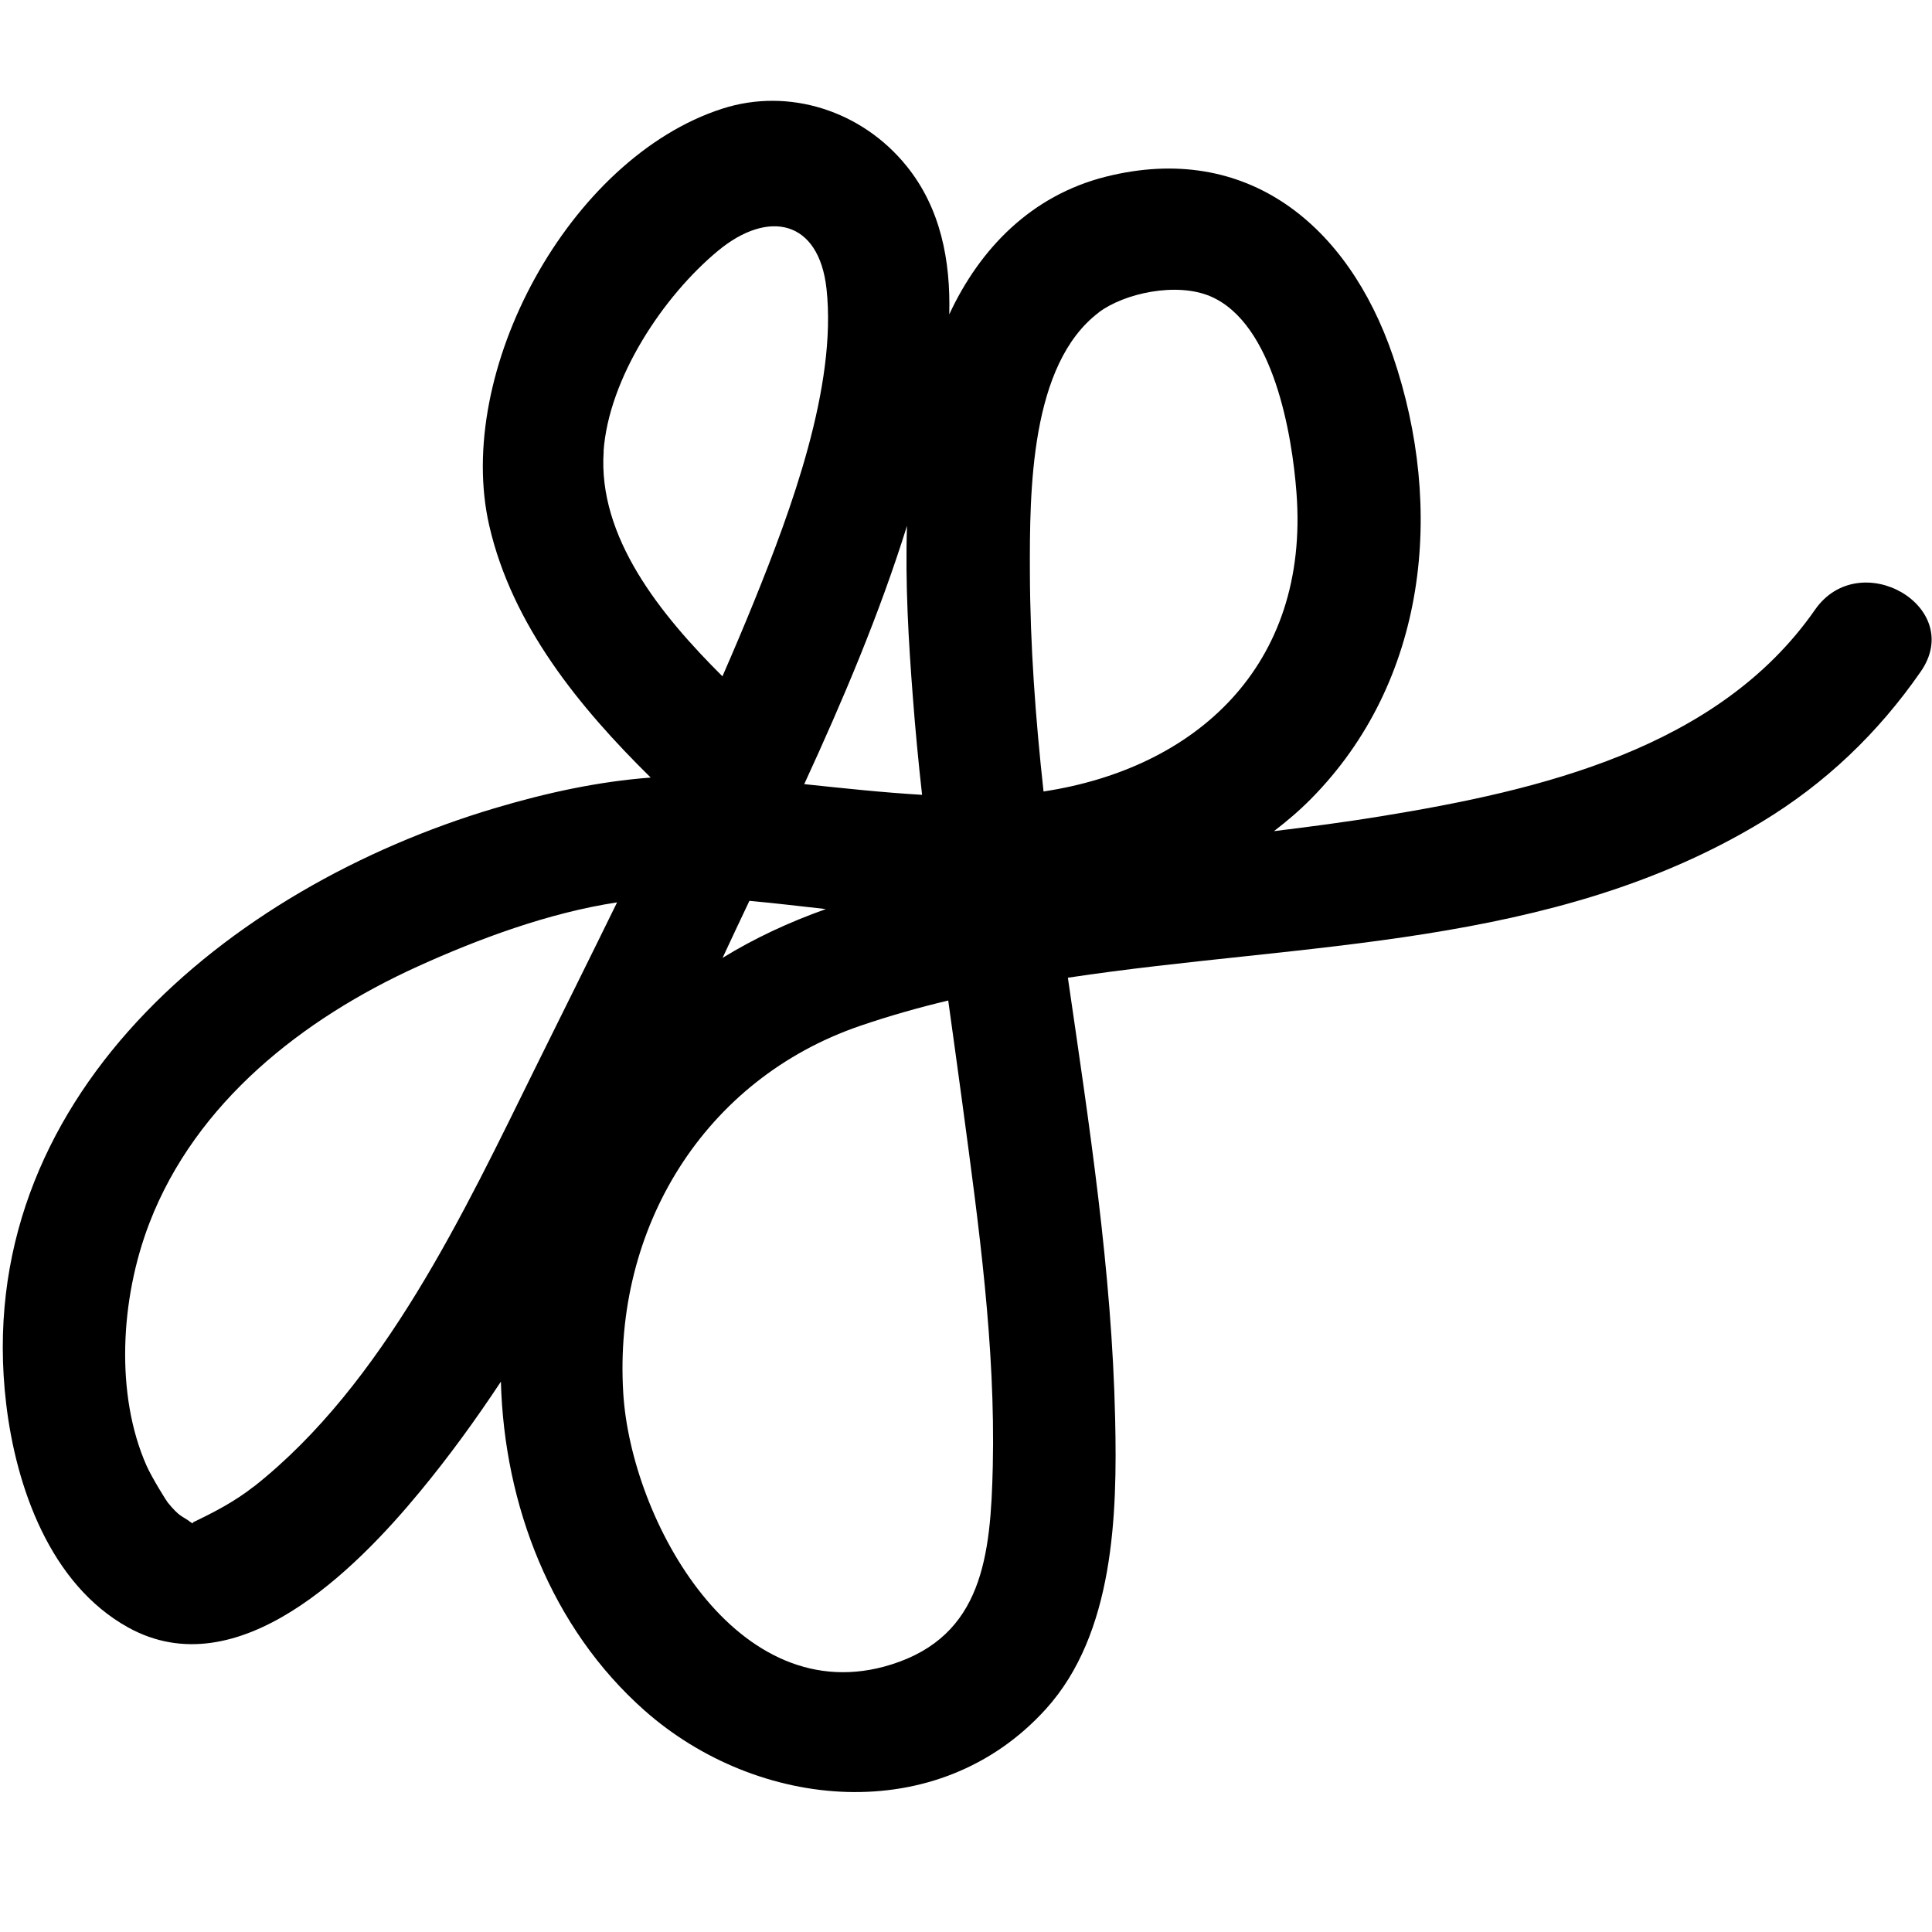
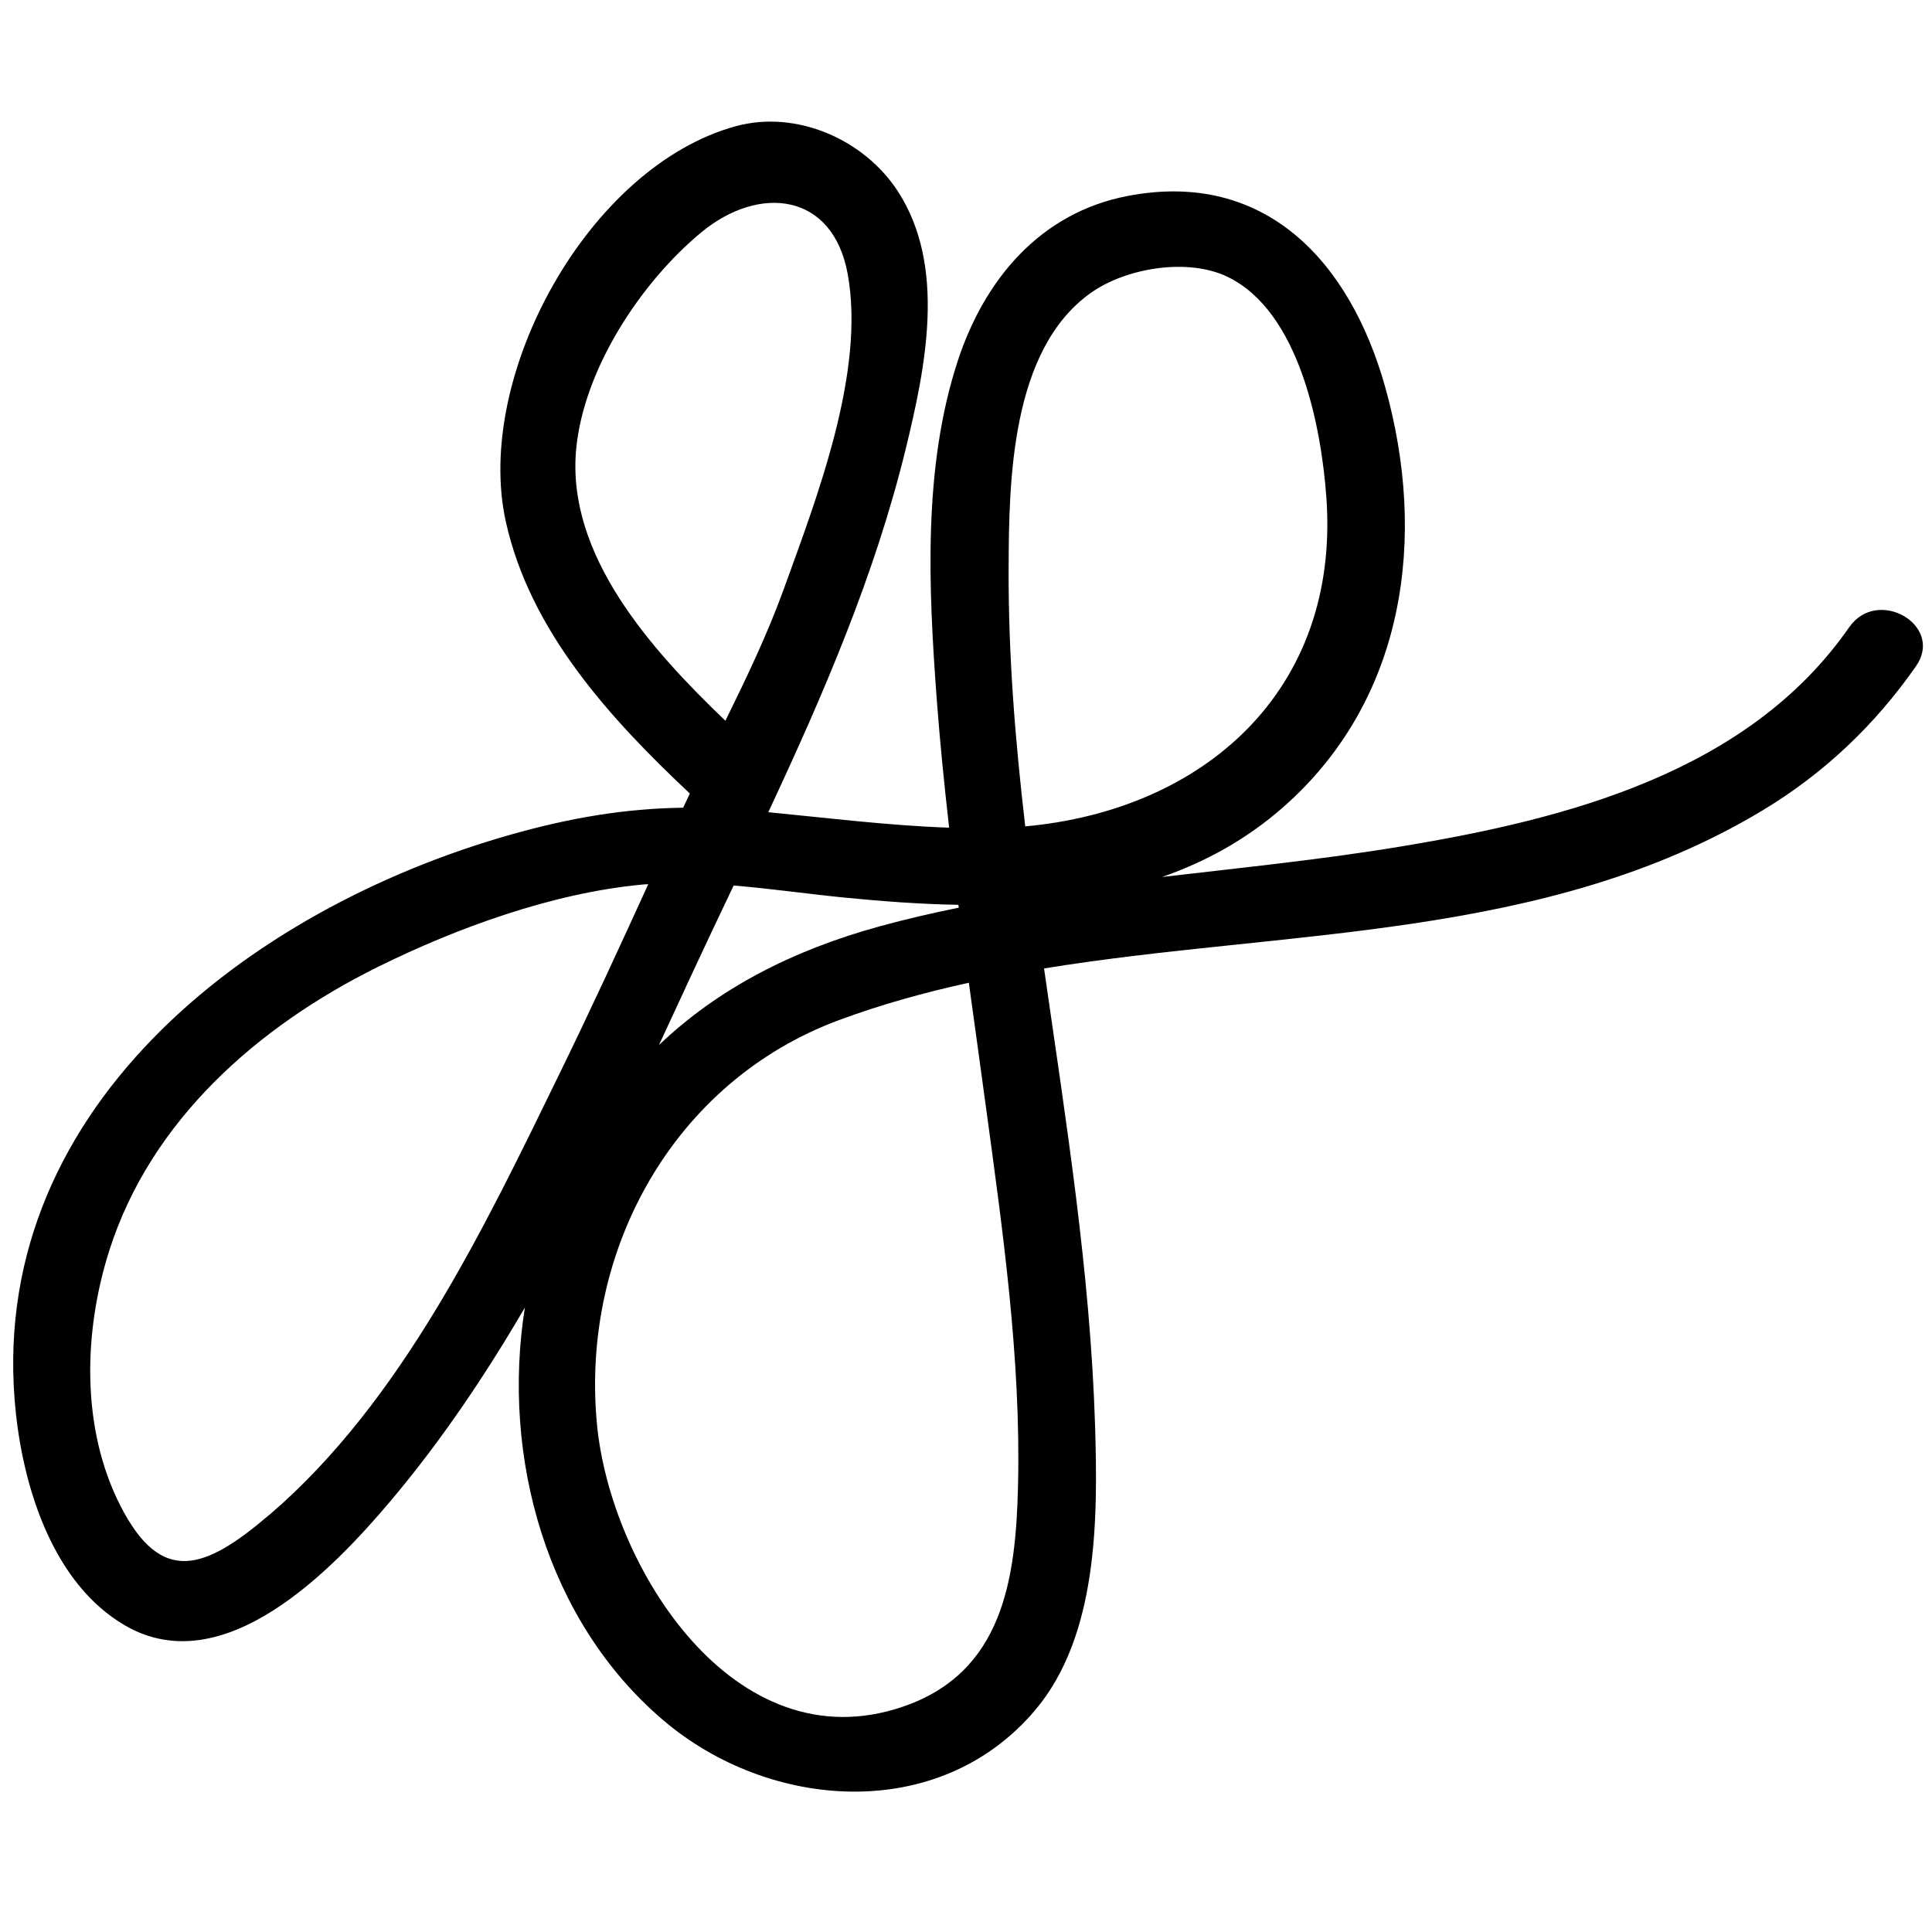
<svg xmlns="http://www.w3.org/2000/svg" id="Layer_1" data-name="Layer 1" viewBox="0 0 150 150">
-   <path d="M140.91,47.35c-7.52,10.8-21.42,14.02-33.66,16.02-2.76.45-5.55.82-8.34,1.16.99-.76,1.96-1.58,2.87-2.5,9.03-9.13,10.41-22.56,6.36-34.41-3.46-10.11-11.31-16.66-22.29-13.9-5.78,1.46-9.77,5.57-12.15,10.69.11-4.16-.66-8.26-3.34-11.55-3.43-4.23-9.08-6.1-14.29-4.42-11.89,3.84-20.84,20.44-18.08,32.39,1.78,7.71,6.97,14.06,12.53,19.54-4.08.31-8.06,1.17-12.15,2.39C17.74,68.91-2.33,85.36.48,109c.77,6.47,3.42,14.01,9.48,17.36,8.53,4.71,17.67-4.52,22.63-10.53,2.26-2.73,4.34-5.6,6.3-8.56.25,9.59,3.92,19.13,11.15,25.53,8.75,7.74,22.77,9.17,31.17-.12,5.29-5.85,5.54-15.08,5.37-22.5-.25-11.5-2.02-22.88-3.67-34.27,18.34-2.77,37.61-2.26,53.86-12.09,4.96-3,9.05-6.91,12.35-11.67,3.51-5.04-4.74-9.8-8.21-4.8ZM58.18,69.94c1.98.18,3.96.42,5.94.64-2.89,1.03-5.57,2.28-8.02,3.79.69-1.48,1.38-2.95,2.08-4.42ZM85.3,24.26c1.97-1.49,6.05-2.39,8.71-1.24,4.87,2.12,6.31,10.71,6.65,15.26,1.01,13.43-7.83,21.38-19.64,23.17-.62-5.65-1.04-11.32-1.06-17.01-.02-6.29.01-16.14,5.35-20.18ZM70.42,40.78c-.15,4.51.12,9.05.46,13.42.19,2.51.43,5.01.71,7.51-3.06-.18-6.1-.51-9.15-.83,3.02-6.56,5.84-13.2,7.99-20.09ZM46.86,35.04c.4-5.67,4.62-12.04,8.9-15.58,3.9-3.22,7.82-2.39,8.41,2.96.83,7.58-2.8,17.3-5.61,24.24-.79,1.95-1.62,3.9-2.47,5.85-4.8-4.78-9.69-10.8-9.22-17.48ZM19.71,115.41c-1.5,1.18-3.09,2-4.78,2.81.09-.05.14.17-.16-.06-.61-.47-.79-.33-1.75-1.51-.1-.12-1.22-1.91-1.64-2.85-2.44-5.51-2.05-12.95.22-18.84,3.61-9.38,11.91-15.87,20.82-19.92,4.69-2.13,10.16-4.17,15.49-4.98-2.1,4.29-4.22,8.55-6.31,12.77-5.56,11.27-11.79,24.61-21.89,32.59ZM74.75,85.91c1.24,9.23,2.54,18.59,2.33,27.92-.16,7-.8,13.17-7.87,15.4-12.01,3.79-20.22-11.23-20.82-21.06-.79-12.83,6.28-24.37,18.38-28.52,2.25-.77,4.54-1.42,6.85-1.97.38,2.74.76,5.48,1.13,8.22Z" />
+   <path d="M143.57,48.7c-7.84,11.29-21.97,14.9-34.8,17.02-6.13,1.02-12.35,1.64-18.55,2.37,3.38-1.18,6.57-2.92,9.44-5.45,9.45-8.33,11.17-20.9,7.88-32.61-2.73-9.72-9.31-16.86-19.97-14.82-6.8,1.3-11.14,6.48-13.22,12.84-2.7,8.27-2.26,17.58-1.63,26.13.25,3.37.59,6.73.97,10.08-4.69-.16-9.36-.75-14.04-1.2,4.28-9.16,8.29-18.42,10.69-28.29,1.52-6.26,3.15-14.08-.62-19.9-2.62-4.05-7.89-6.36-12.6-5.07-11.46,3.14-20.34,19.42-17.85,30.69,1.88,8.52,8.12,15.32,14.29,21.12-.17.37-.35.73-.52,1.1-4.53.06-8.81.79-13.42,2.1C19.26,70.58-1.32,86.33,1.24,109.79c.65,5.94,2.95,13.19,8.45,16.4,7.68,4.48,16.13-4.32,20.63-9.65,3.93-4.66,7.34-9.73,10.43-15.02-1.84,11.6,1.68,24.34,10.77,32.06,8.18,6.95,21.34,8.03,28.82-.77,4.94-5.81,4.9-14.98,4.68-22.15-.37-11.9-2.27-23.68-3.96-35.47,18.88-3.07,38.88-2.14,55.7-12.22,4.81-2.88,8.8-6.66,12-11.25,2.21-3.18-2.99-6.18-5.18-3.03ZM84.69,22.74c2.75-1.95,7.55-2.74,10.63-1.24,5.57,2.7,7.27,11.67,7.66,17.14,1.07,14.98-9.52,24.26-23.38,25.52-.78-6.66-1.32-13.33-1.29-20.05.02-6.77.17-16.96,6.38-21.37ZM44.73,34.91c.57-6.22,5.01-12.98,9.73-16.88,4.47-3.69,10.21-3.11,11.36,3.27,1.37,7.63-2.41,17.36-4.97,24.44-1.26,3.48-2.88,6.86-4.53,10.22-5.74-5.5-12.34-12.82-11.59-21.05ZM20.92,117.6c-5.01,4.29-8.4,5.54-11.58-.71-3.06-6.01-2.86-13.49-.86-19.78,3.22-10.13,11.54-17.42,20.82-22.02,6.2-3.07,13.62-5.76,20.54-6.41.16-.02.33-.02.49-.03-2.24,4.91-4.5,9.82-6.87,14.67-5.83,11.95-12.25,25.47-22.54,34.29ZM53.22,76.69c1.23-2.65,2.48-5.3,3.74-7.94,2.86.24,5.72.65,8.52.93,2.93.29,5.93.52,8.93.57,0,.07.02.15.03.22-2.06.42-4.11.89-6.14,1.45-6.82,1.87-12.59,4.87-17.14,9.22.69-1.48,1.38-2.97,2.06-4.44ZM76.52,85.75c1.33,9.77,2.75,19.69,2.52,29.57-.17,7.28-1.16,14.54-8.95,17.19-13.1,4.47-22.68-10.87-23.74-21.91-1.3-13.55,5.99-26.66,18.79-31.4,3.29-1.22,6.66-2.15,10.08-2.9.43,3.15.88,6.3,1.3,9.45Z" />
</svg>
